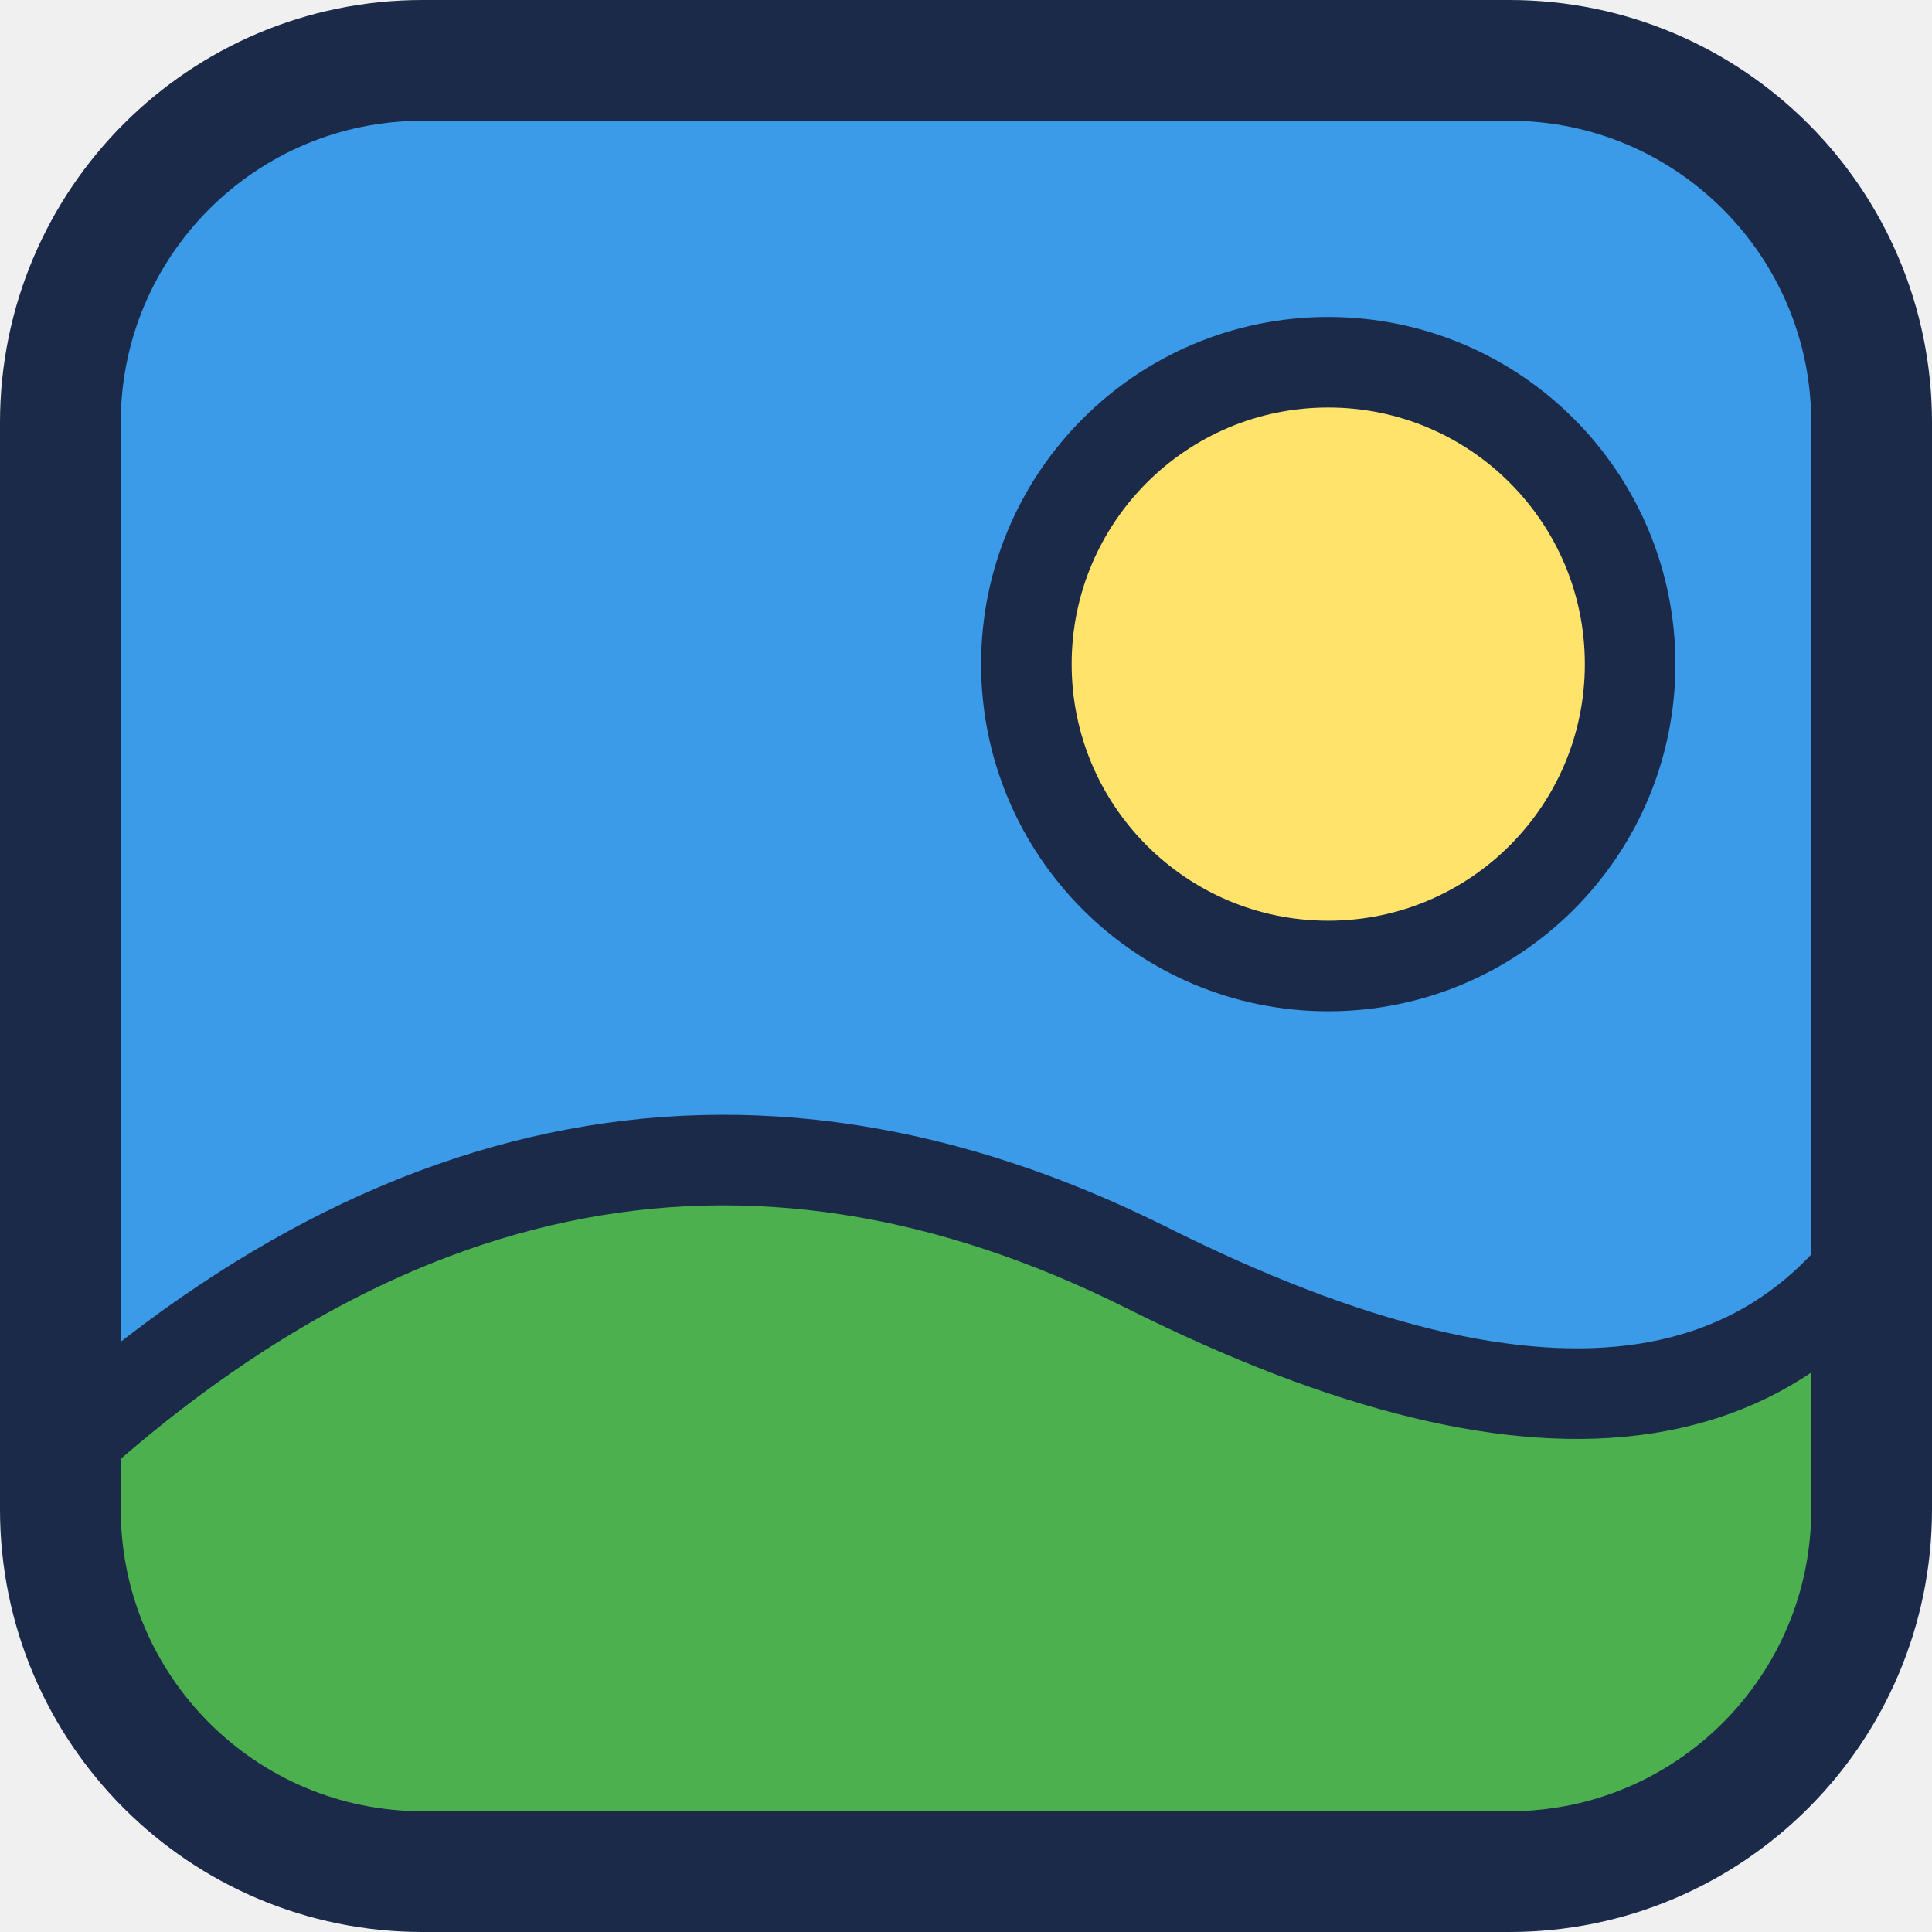
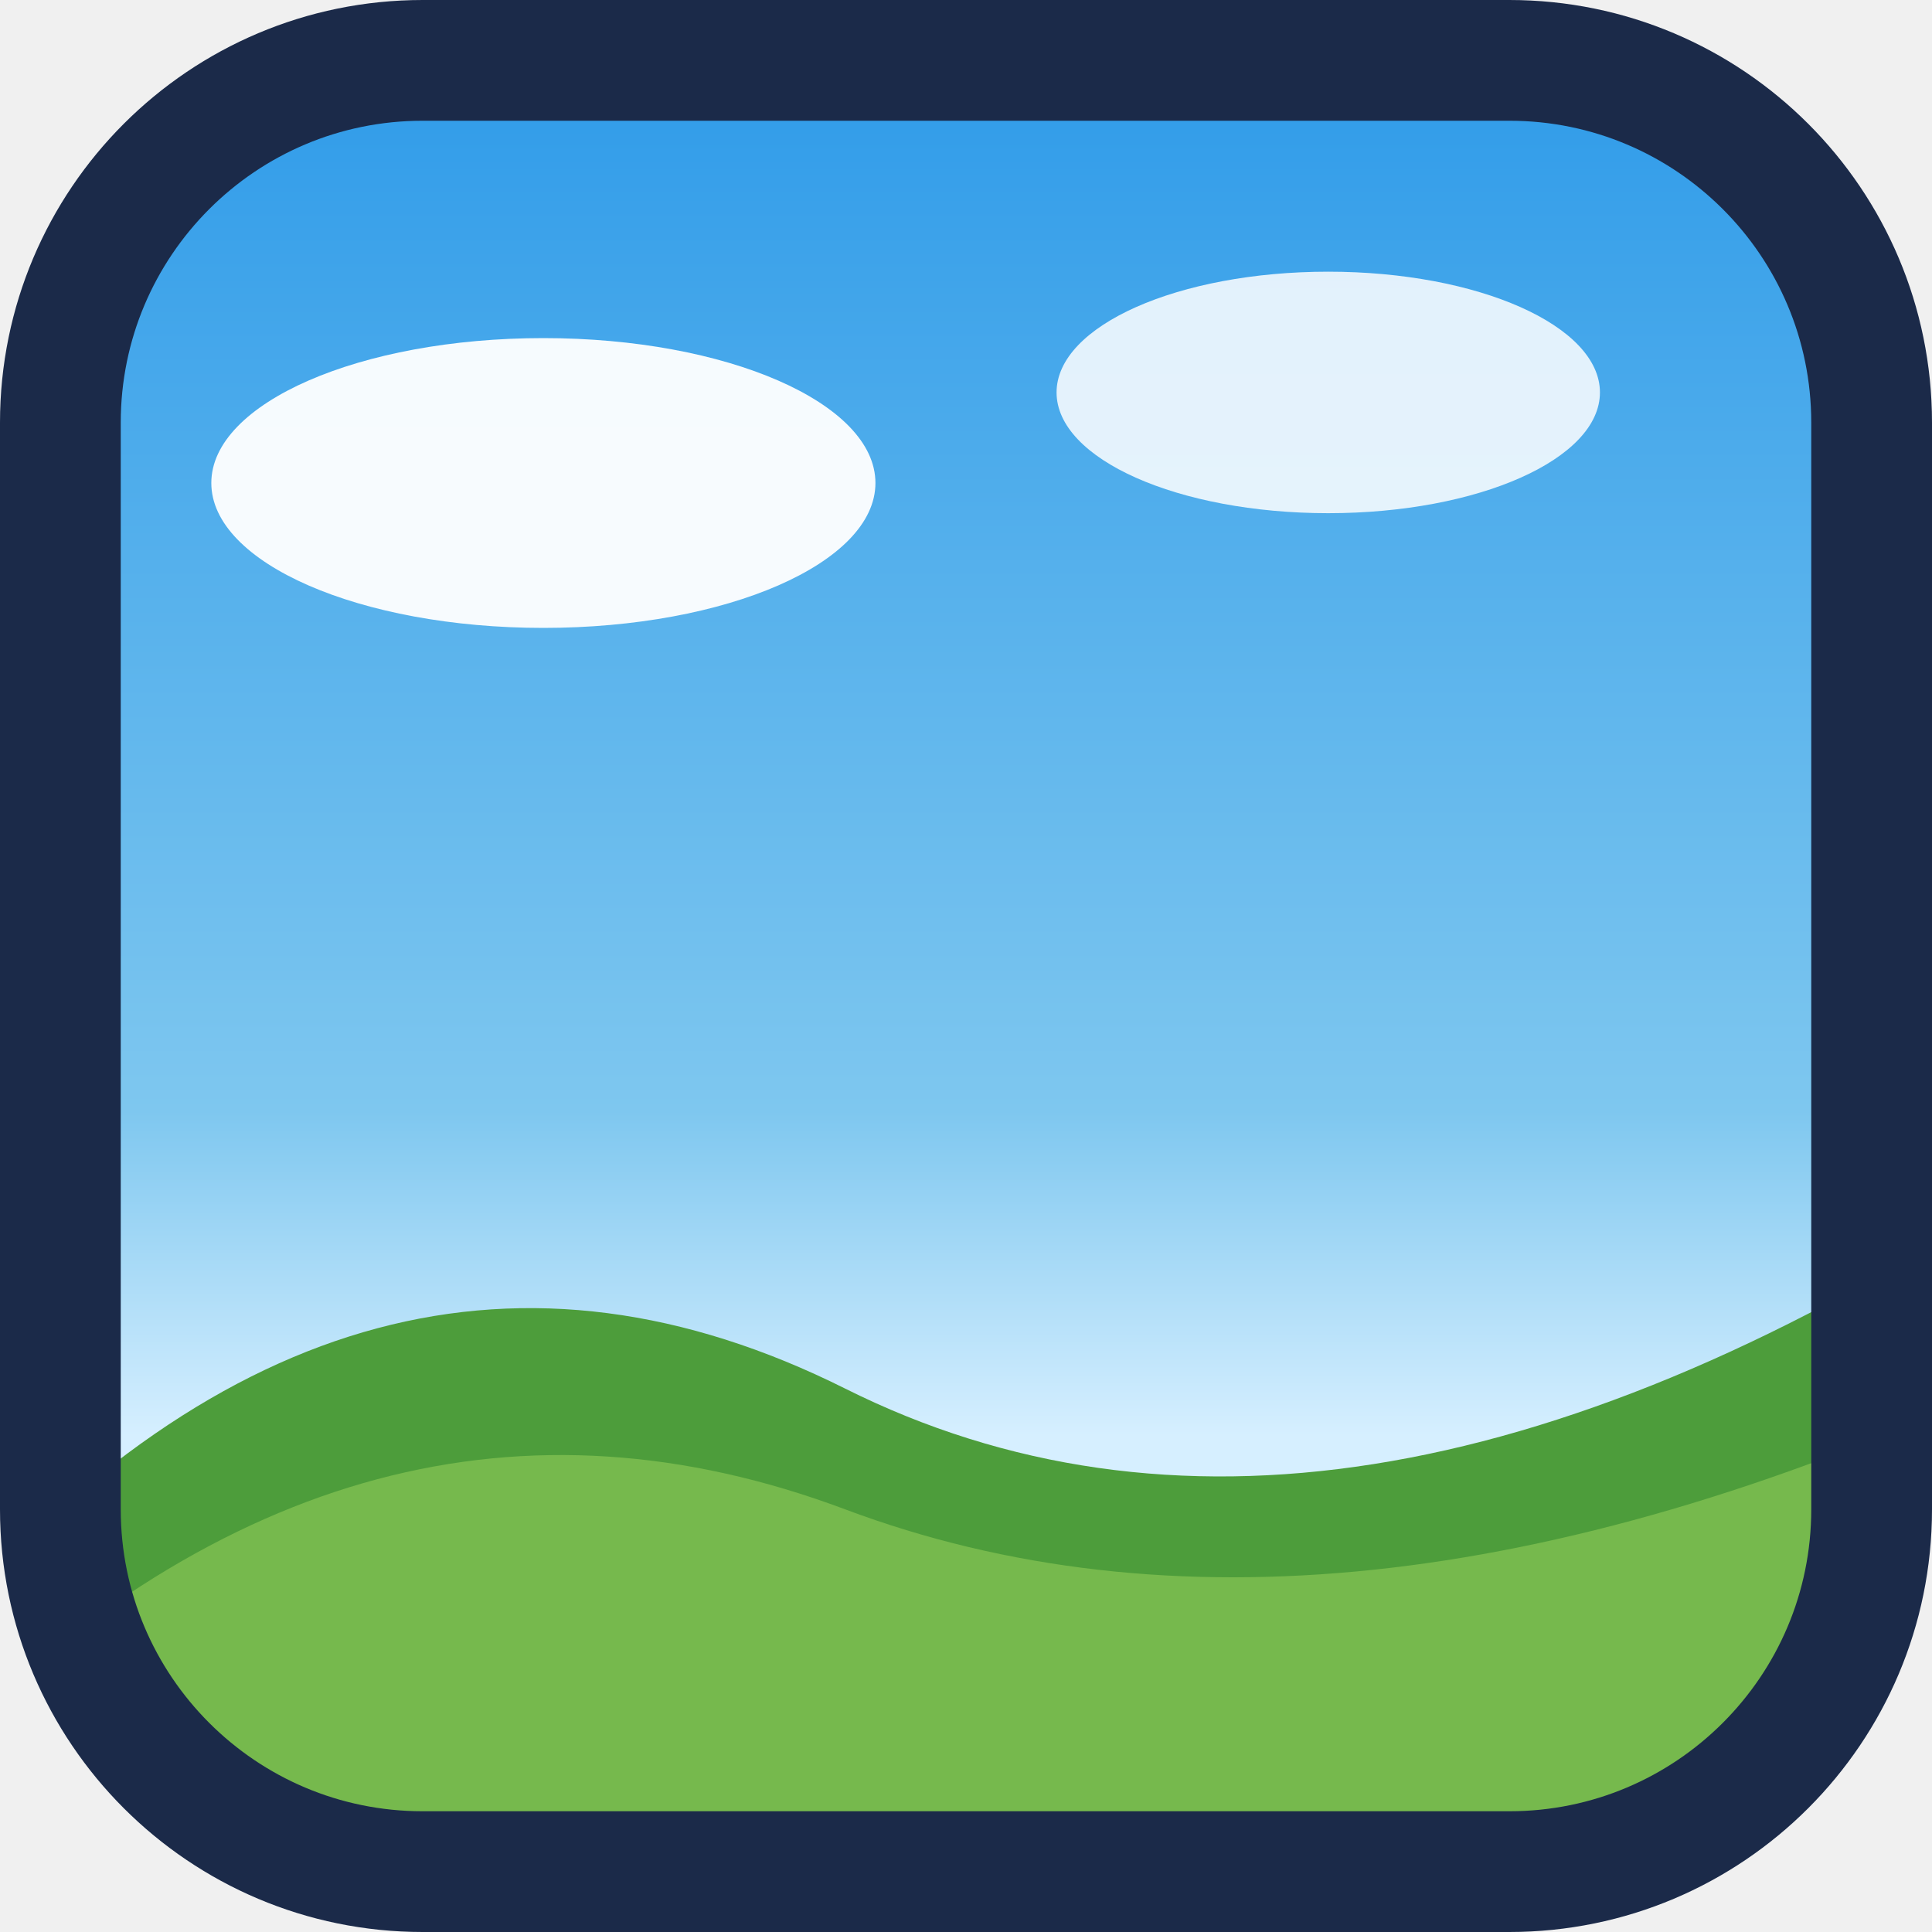
<svg xmlns="http://www.w3.org/2000/svg" viewBox="0 0 32 32" width="32" height="32">
  <defs>
    <clipPath id="c">
      <rect x="1" y="1" width="30" height="30" rx="6" />
    </clipPath>
+     <linearGradient id="sky" x1="0" y1="0" x2="0" y2="1">
+       <stop offset="0%" stop-color="#2f9be9" />
+       <stop offset="58%" stop-color="#7ec7ef" />
+       <stop offset="76%" stop-color="#d6efff" />
+     </linearGradient>
  </defs>
-   <rect x="1" y="1" width="30" height="30" rx="6" fill="#3b9be9" />
+   <rect x="1" y="1" width="30" height="30" rx="6" fill="url(#sky)" />
  <g clip-path="url(#c)">
-     <circle cx="22" cy="11" r="5" fill="#ffe36b" stroke="#1b2a49" stroke-width="1.5" />
-     <path d="M0 25 Q9 16 19 21 T32 19 V32 H0 Z" fill="#4cb04f" stroke="#1b2a49" stroke-width="1.5" />
+     <ellipse cx="9" cy="8" rx="5.5" ry="2.4" fill="#fff" opacity=".95" />
+     <ellipse cx="22" cy="6.5" rx="4.5" ry="2" fill="#fff" opacity=".85" />
+     <path d="M-1 27 Q6 19 14 23 T33 20 V33 H-1 Z" fill="#4d9d3b" />
+     <path d="M-1 29 Q6 22 14 25 T33 23 V33 H-1 Z" fill="#76b94d" />
  </g>
  <rect x="1" y="1" width="30" height="30" rx="6" fill="none" stroke="#1b2a49" stroke-width="2" />
</svg>
